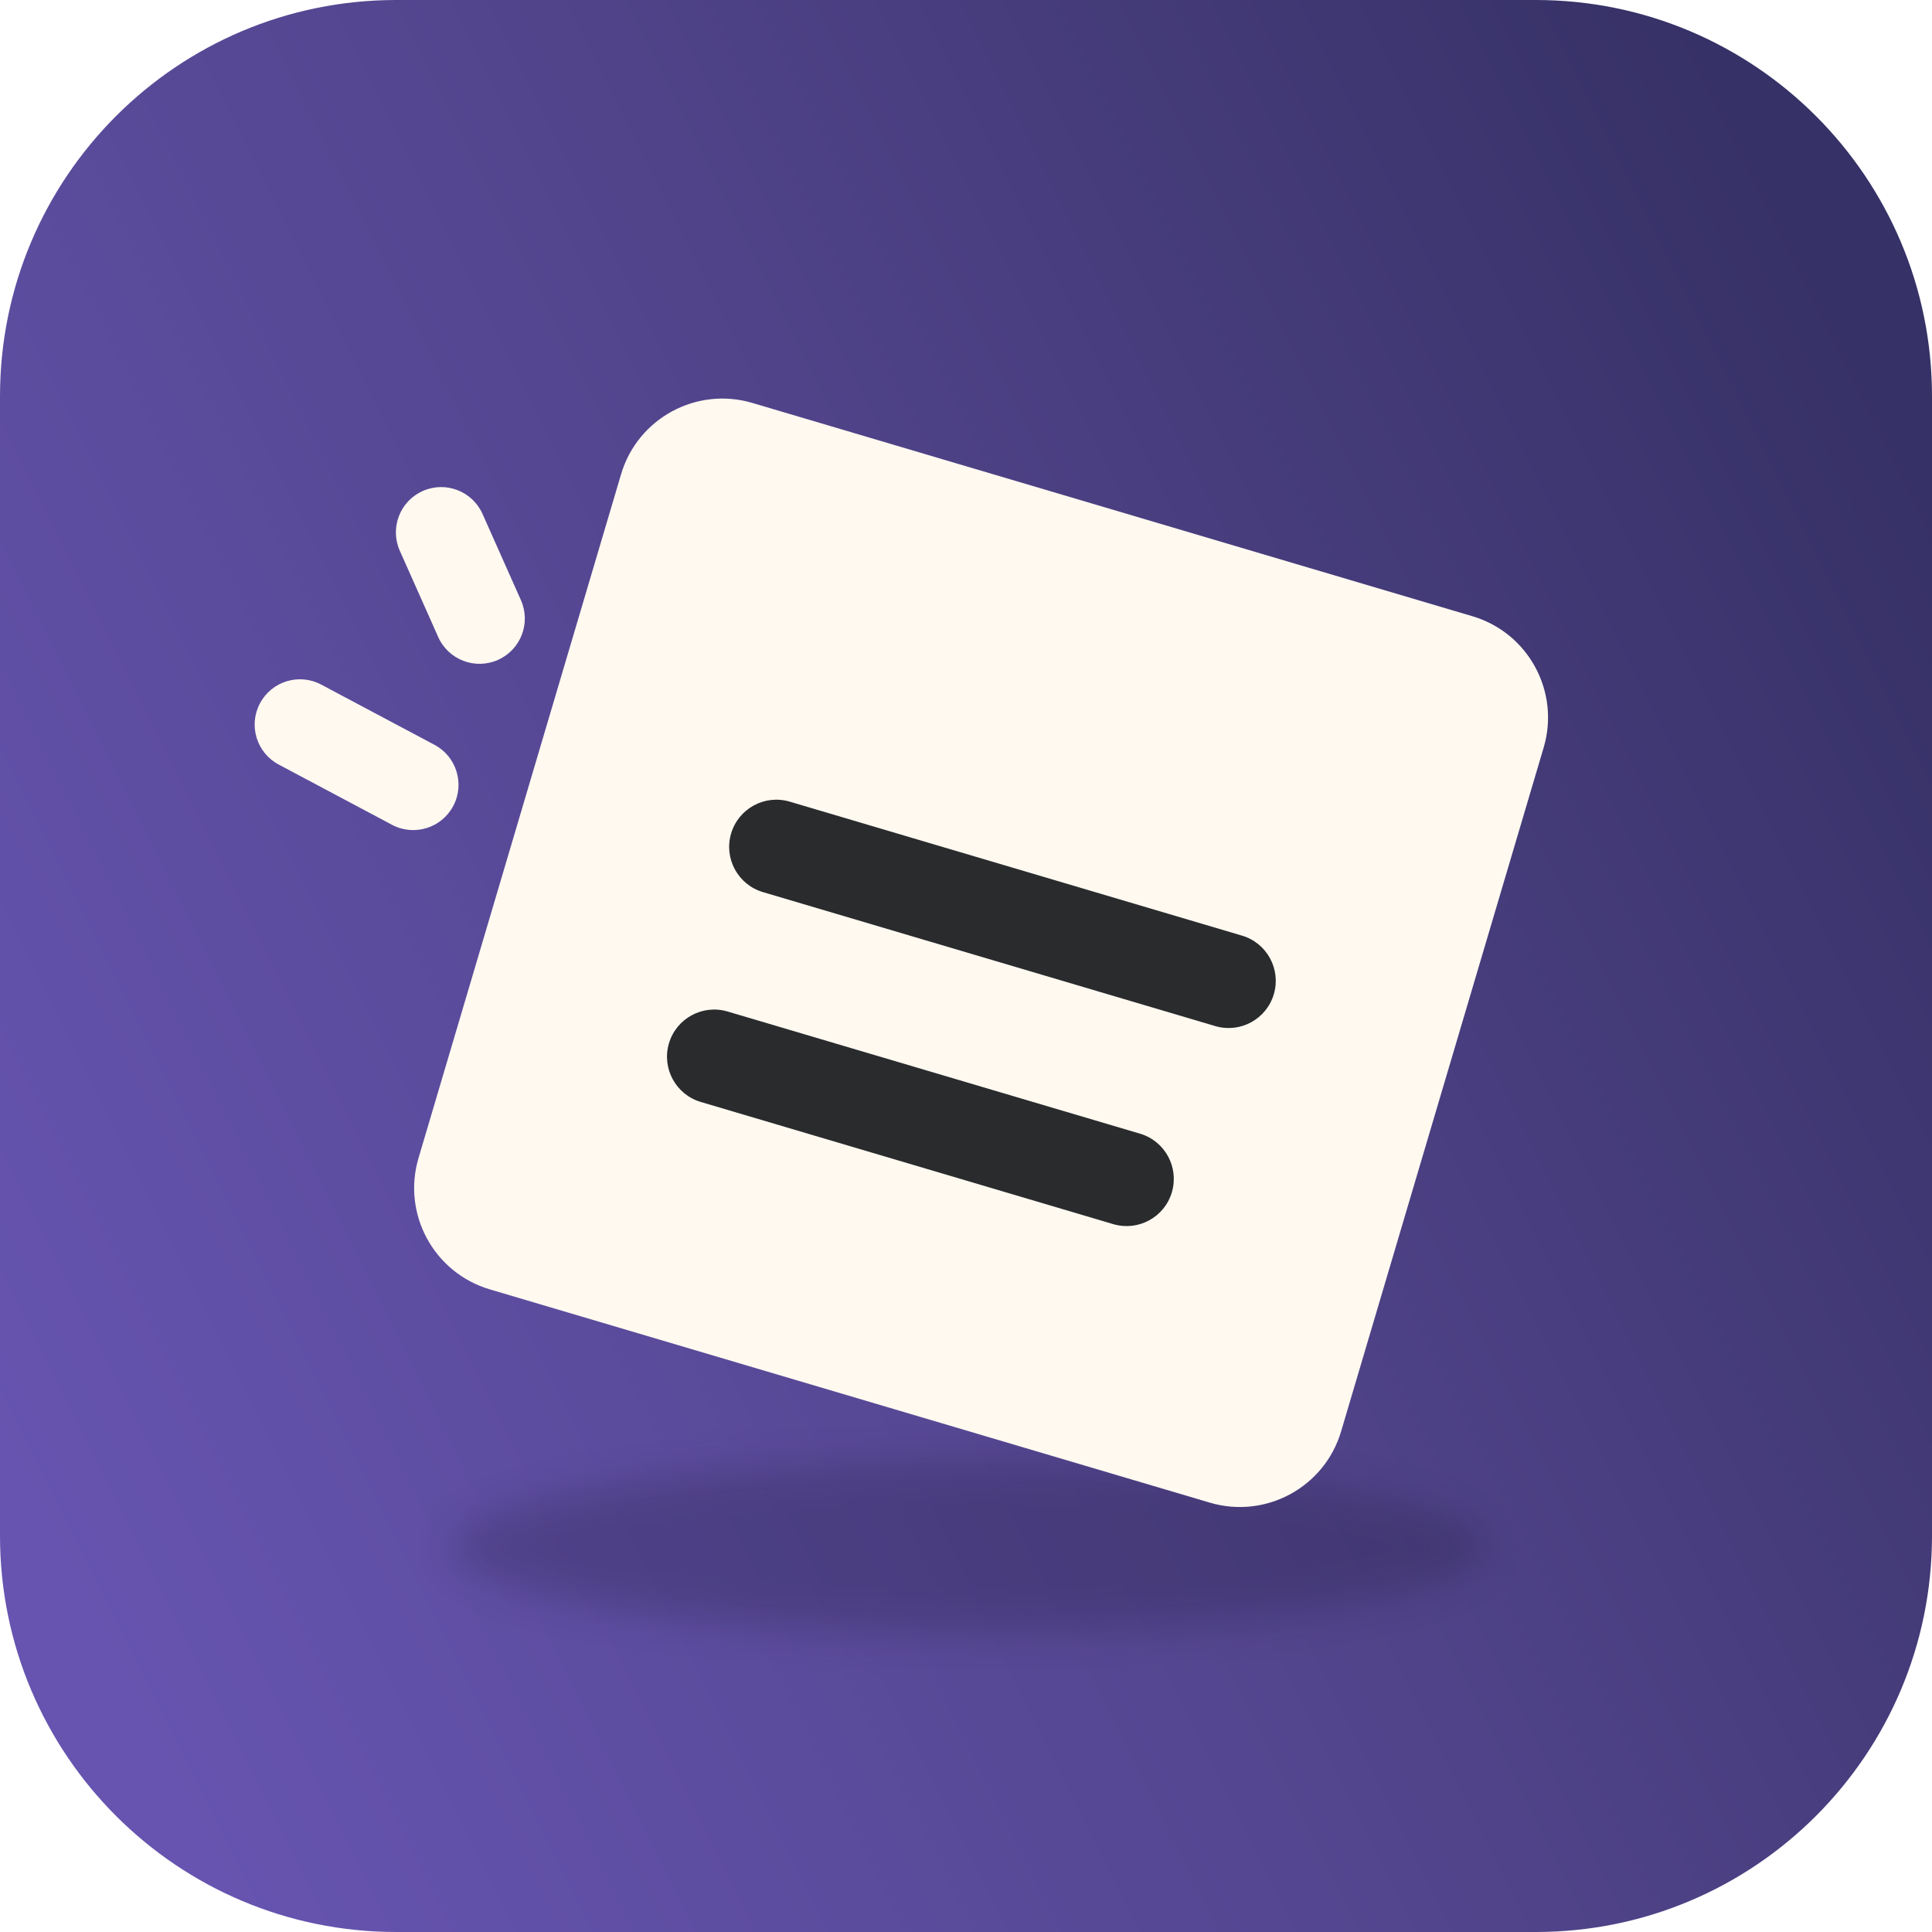
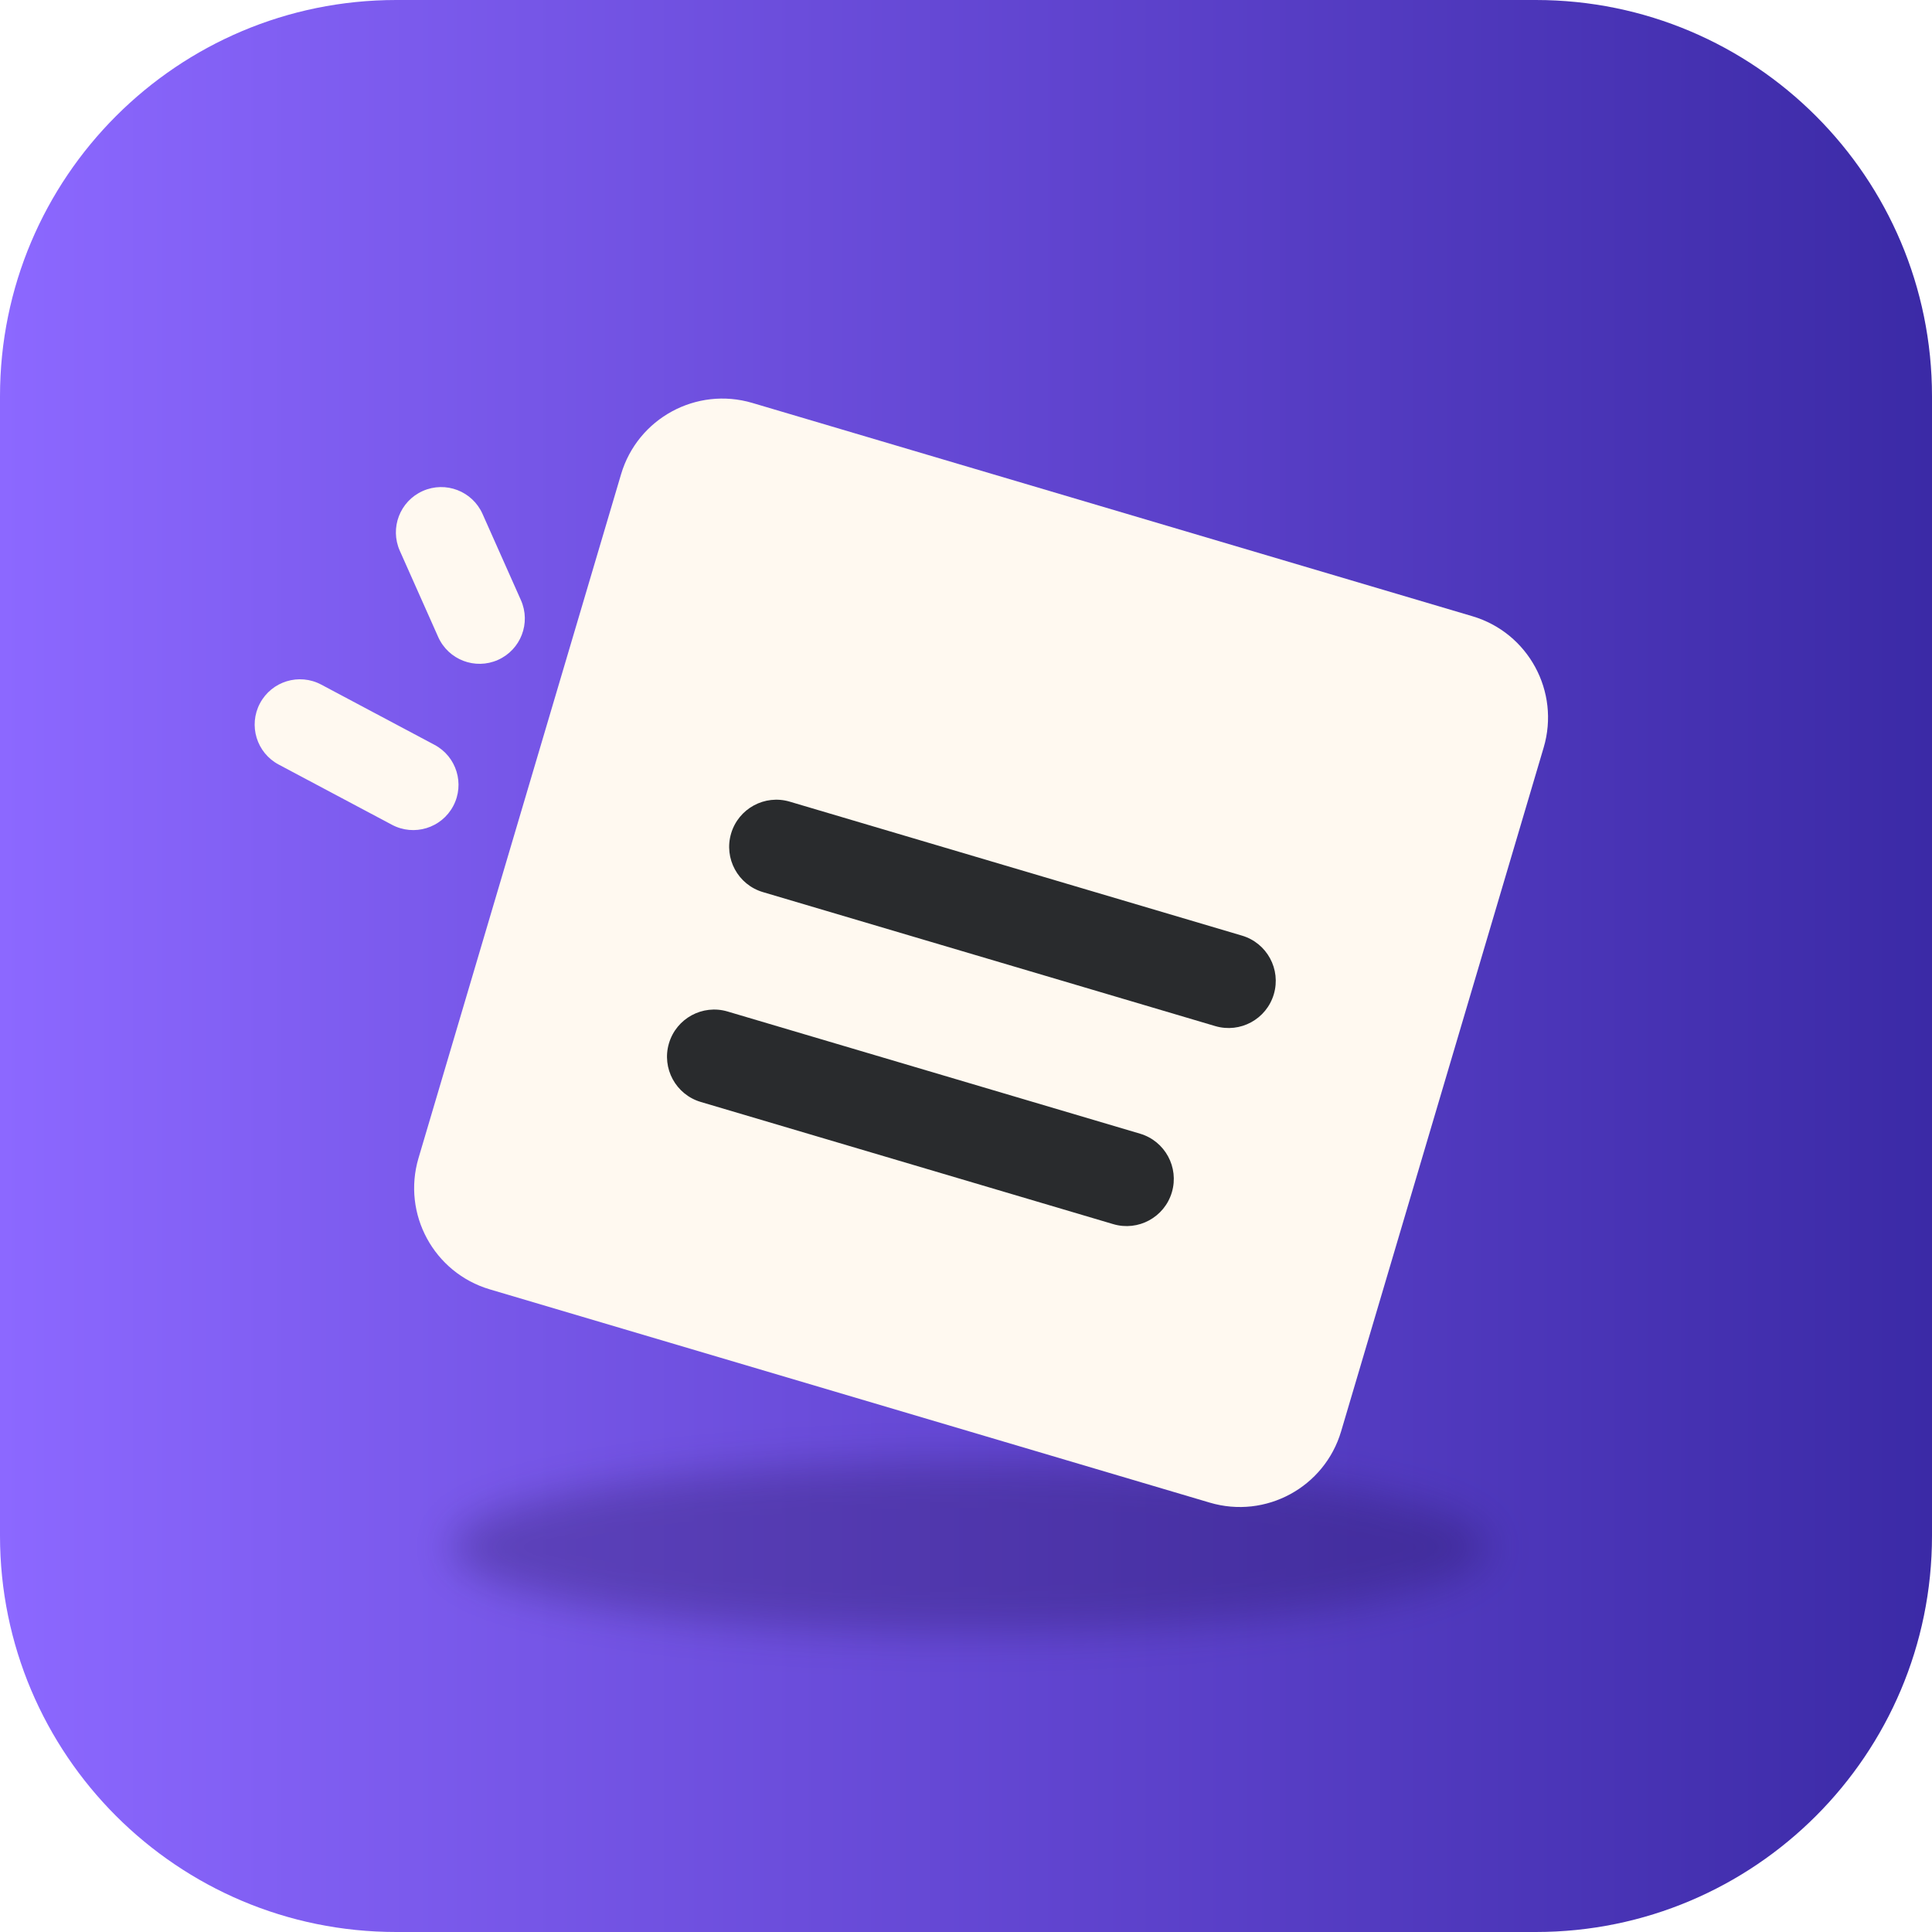
<svg xmlns="http://www.w3.org/2000/svg" width="1024" height="1024" viewBox="0 0 1024 1024" role="img" aria-label="Catch Preview Gentle Drop app icon">
  <defs>
-     <linearGradient id="preview-field" gradientUnits="userSpaceOnUse" x1="0" y1="768" x2="1024" y2="256">
-       <stop offset="0" stop-color="#6654B0" />
-       <stop offset="0.55" stop-color="#504389" />
-       <stop offset="1" stop-color="#363166" />
+     <linearGradient id="preview-field" gradientUnits="userSpaceOnUse" x1="0" y1="512" x2="1024" y2="512">
+       <stop offset="0" stop-color="#8C68FF" />
+       <stop offset="0.55" stop-color="#6044CF" />
+       <stop offset="1" stop-color="#3B2AA6" />
    </linearGradient>
    <filter id="landing-softness" x="-15%" y="-100%" width="130%" height="300%" color-interpolation-filters="sRGB">
      <feGaussianBlur stdDeviation="11" />
    </filter>
  </defs>
  <rect id="preview-tile" x="0" y="0" width="1024" height="1024" rx="210" fill="url(#preview-field)" />
-   <ellipse id="landing-shadow" cx="514" cy="820" rx="275" ry="45" fill="#18122E" opacity="0.22" filter="url(#landing-softness)" />
+   <ellipse id="landing-shadow" cx="514" cy="820" rx="275" ry="45" fill="#231457" opacity="0.32" filter="url(#landing-softness)" />
  <g id="motion-marks" fill="#FFF9F0">
    <rect x="220" y="256" width="48" height="98" rx="24" transform="rotate(-24 244 305)" />
    <rect x="131" y="376" width="116" height="48" rx="24" transform="rotate(28 189 400)" />
  </g>
  <g id="note" transform="translate(520 505) rotate(16.5)">
    <rect id="card" x="-255" y="-245" width="510" height="490" rx="56" fill="#FFF9F0" />
    <g id="note-lines" fill="#292B2D">
      <rect x="-145" y="-48" width="300" height="50" rx="25" />
      <rect x="-145" y="68" width="278" height="50" rx="25" />
    </g>
  </g>
</svg>
